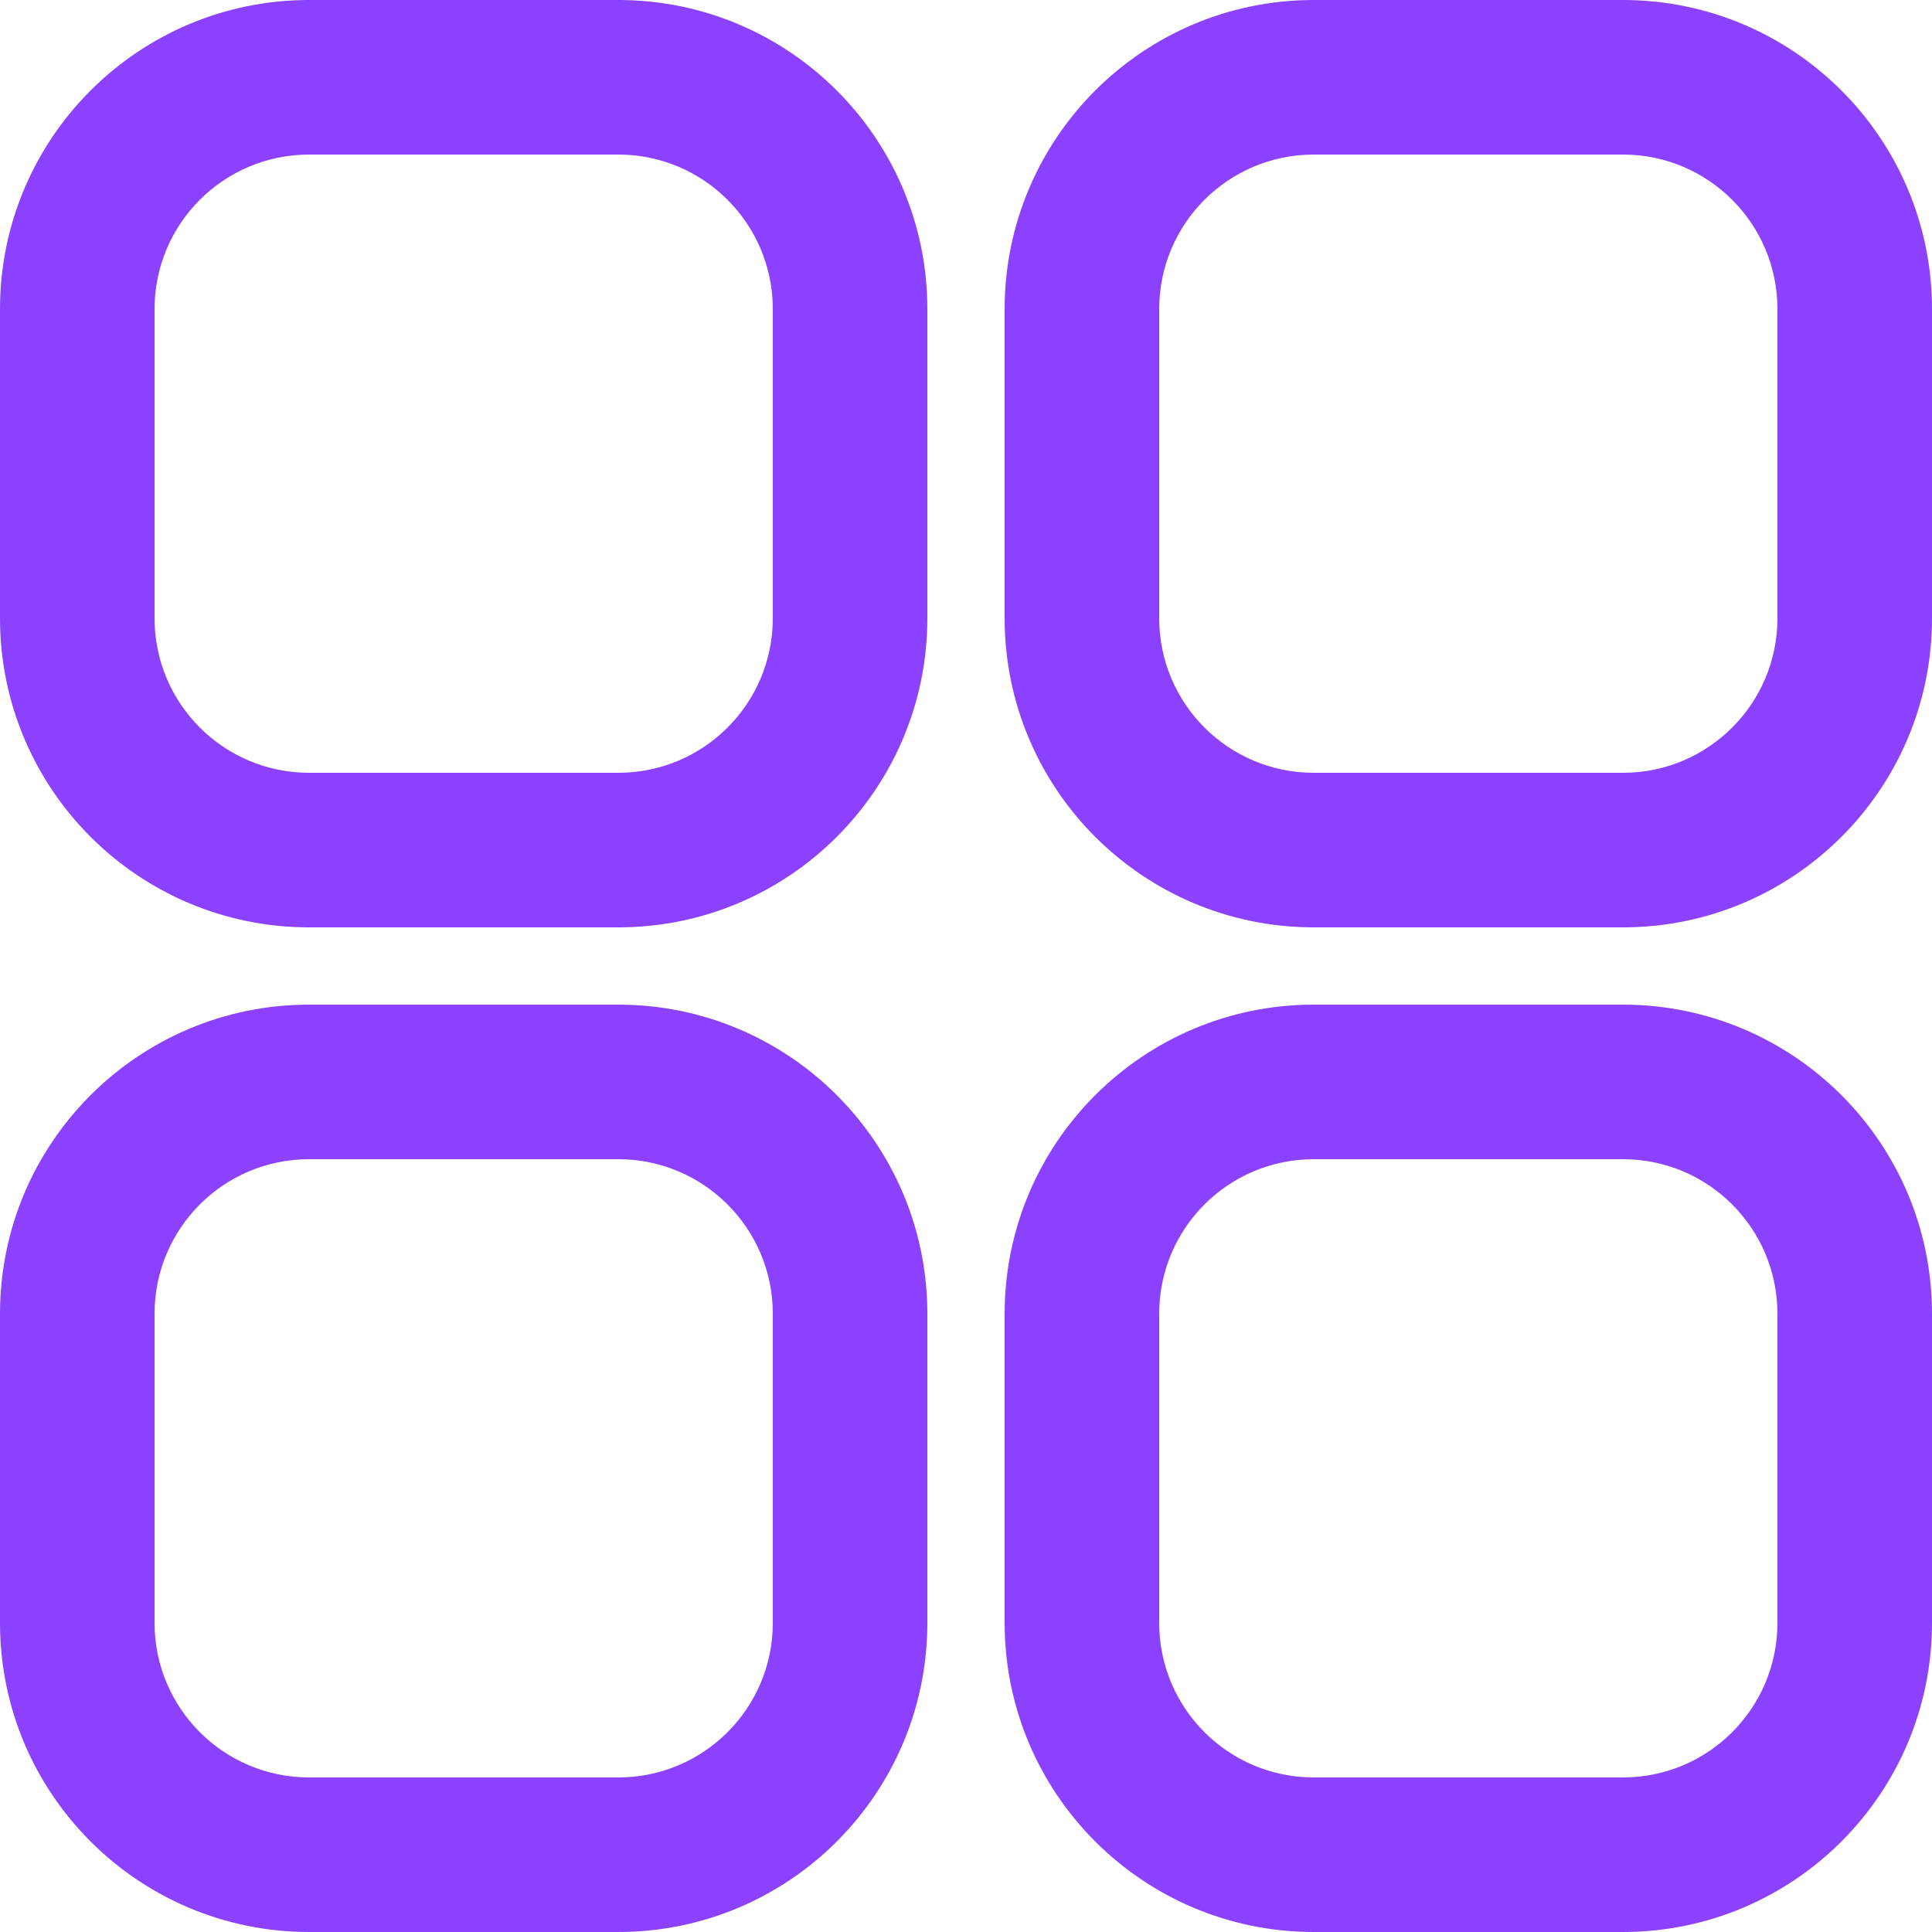
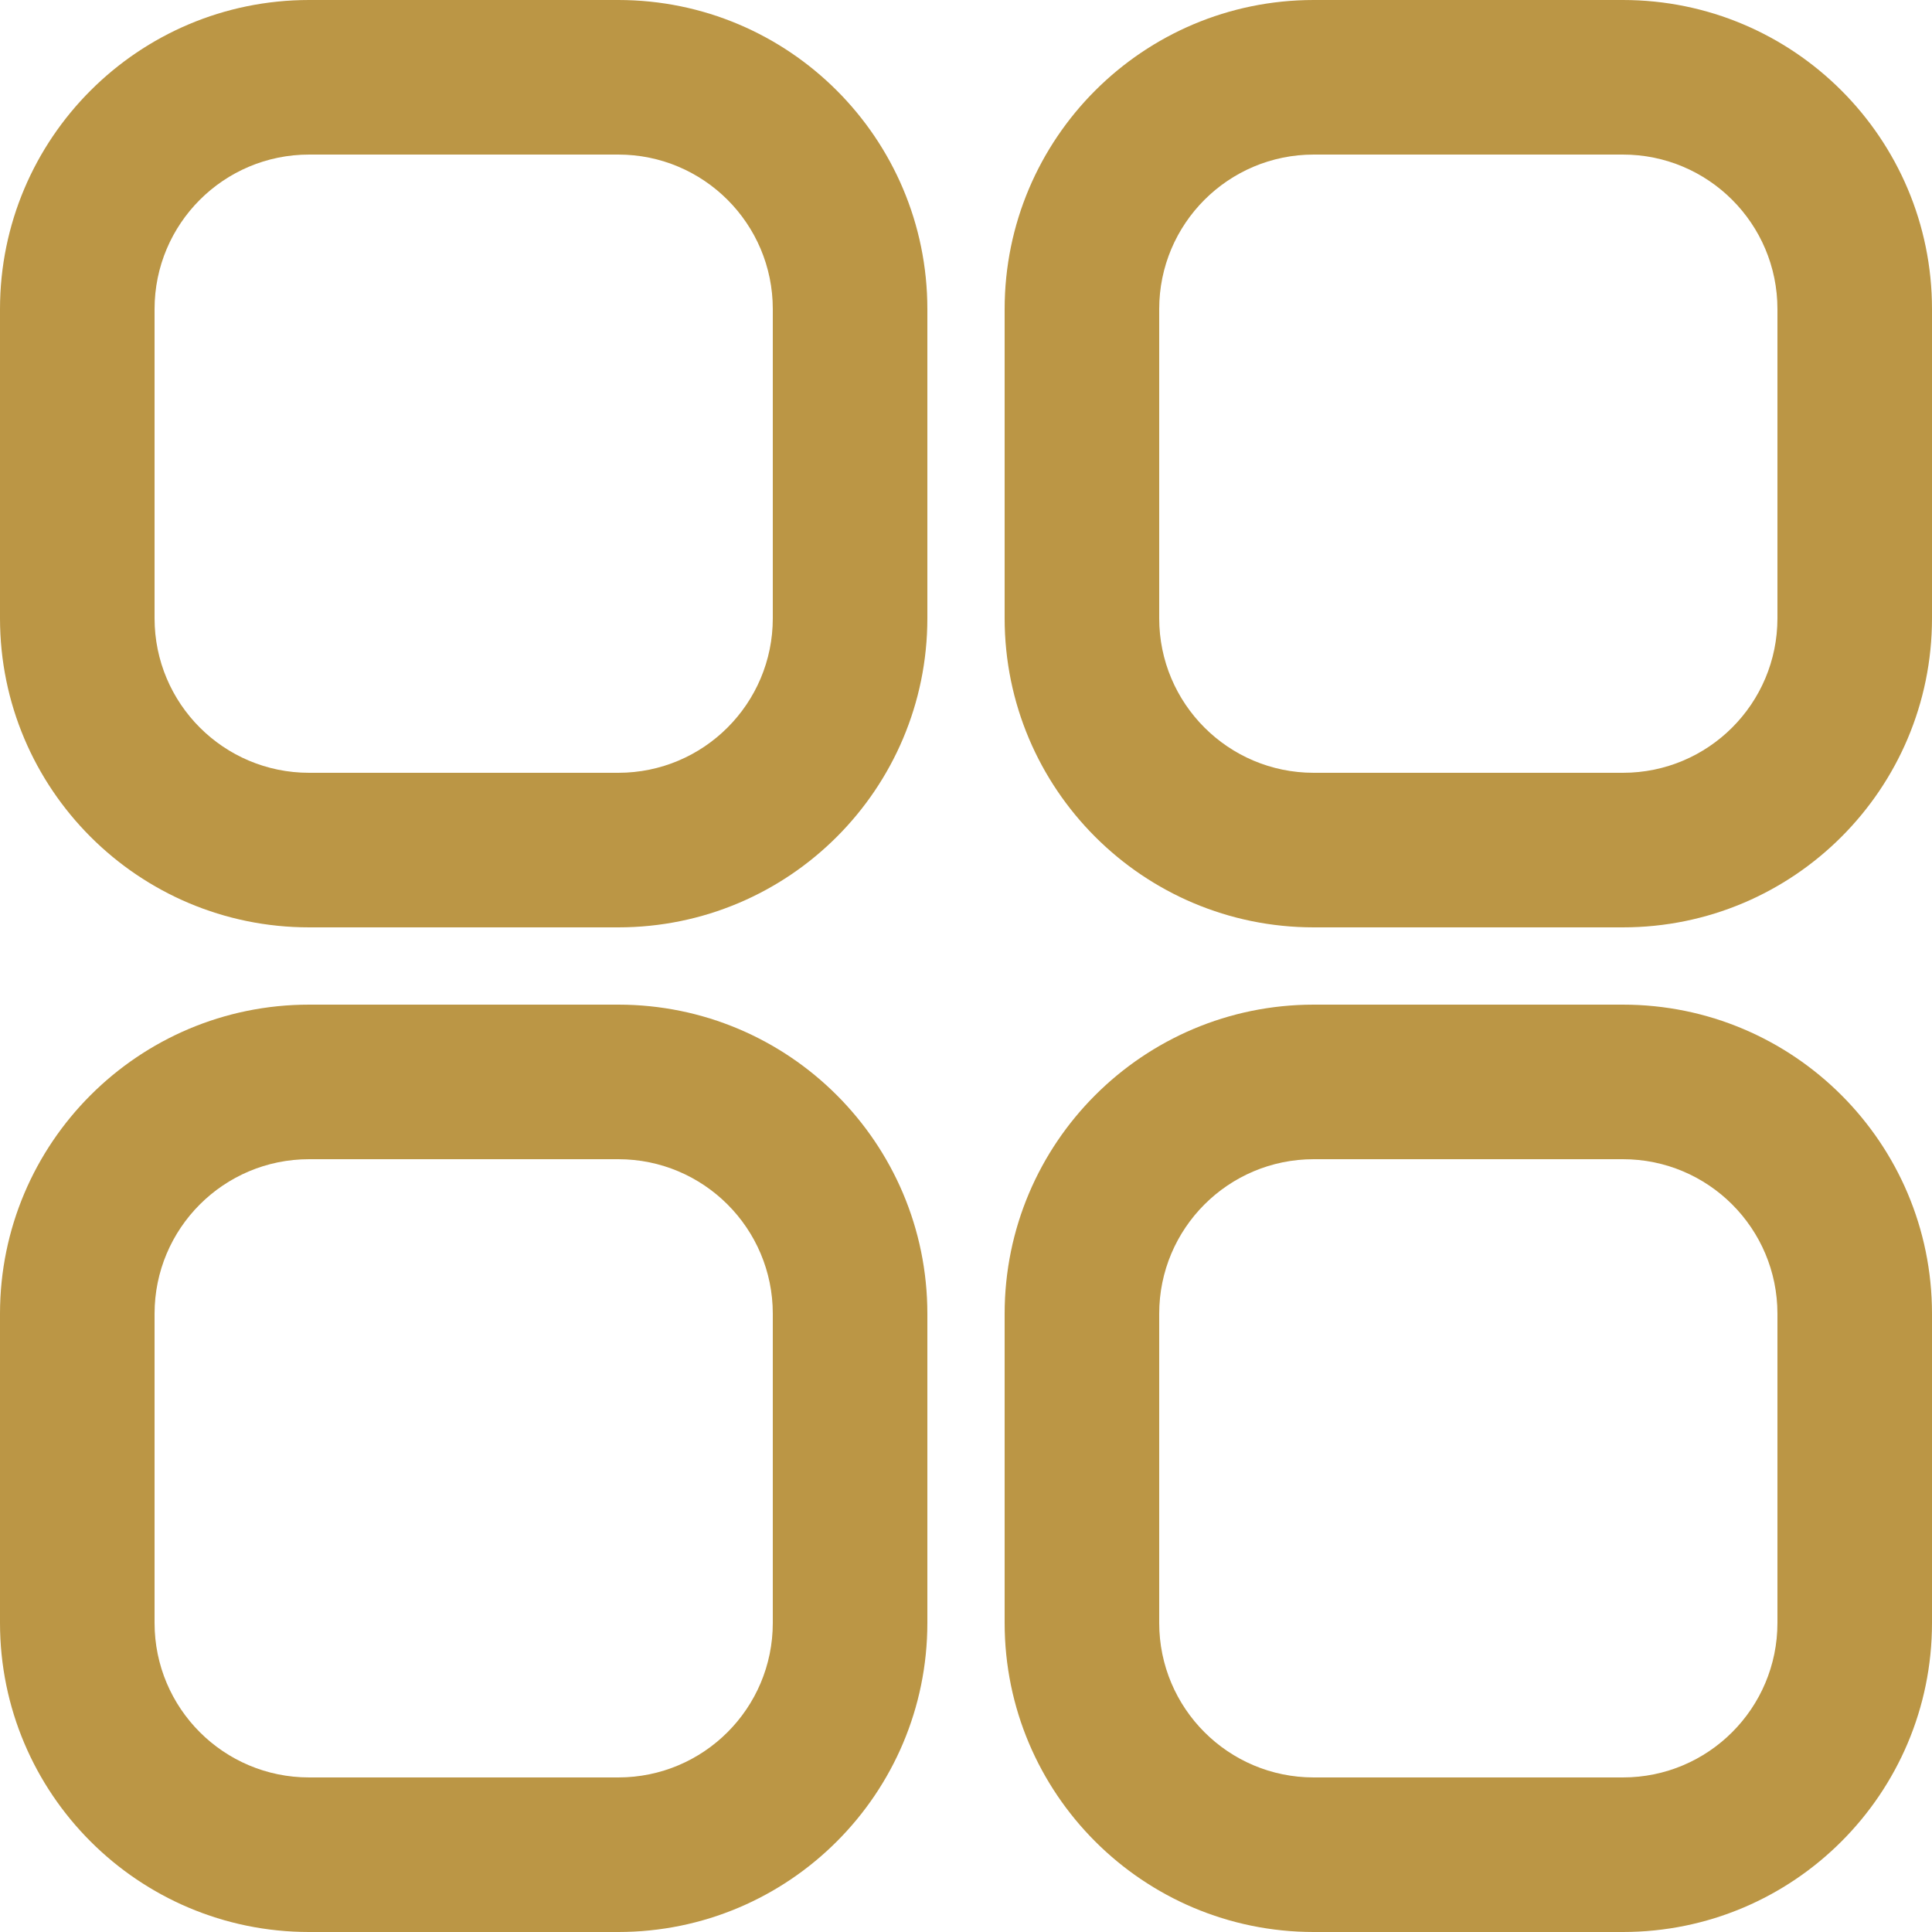
<svg xmlns="http://www.w3.org/2000/svg" width="25" height="25" viewBox="0 0 25 25" fill="none">
-   <path fill-rule="evenodd" clip-rule="evenodd" d="M8 2H4C2.895 2 2 2.895 2 4V8C2 9.105 2.895 10 4 10H8C9.105 10 10 9.105 10 8V4C10 2.895 9.105 2 8 2ZM4 0C1.791 0 0 1.791 0 4V8C0 10.209 1.791 12 4 12H8C10.209 12 12 10.209 12 8V4C12 1.791 10.209 0 8 0H4Z" fill="#8C41FF" />
-   <path fill-rule="evenodd" clip-rule="evenodd" d="M21 2H17C15.895 2 15 2.895 15 4V8C15 9.105 15.895 10 17 10H21C22.105 10 23 9.105 23 8V4C23 2.895 22.105 2 21 2ZM17 0C14.791 0 13 1.791 13 4V8C13 10.209 14.791 12 17 12H21C23.209 12 25 10.209 25 8V4C25 1.791 23.209 0 21 0H17Z" fill="#8C41FF" />
-   <path fill-rule="evenodd" clip-rule="evenodd" d="M21 15H17C15.895 15 15 15.895 15 17V21C15 22.105 15.895 23 17 23H21C22.105 23 23 22.105 23 21V17C23 15.895 22.105 15 21 15ZM17 13C14.791 13 13 14.791 13 17V21C13 23.209 14.791 25 17 25H21C23.209 25 25 23.209 25 21V17C25 14.791 23.209 13 21 13H17Z" fill="#8C41FF" />
-   <path fill-rule="evenodd" clip-rule="evenodd" d="M8 15H4C2.895 15 2 15.895 2 17V21C2 22.105 2.895 23 4 23H8C9.105 23 10 22.105 10 21V17C10 15.895 9.105 15 8 15ZM4 13C1.791 13 0 14.791 0 17V21C0 23.209 1.791 25 4 25H8C10.209 25 12 23.209 12 21V17C12 14.791 10.209 13 8 13H4Z" fill="#8C41FF" />
+   <path fill-rule="evenodd" clip-rule="evenodd" d="M8 2H4C2.895 2 2 2.895 2 4V8C2 9.105 2.895 10 4 10H8C9.105 10 10 9.105 10 8V4C10 2.895 9.105 2 8 2ZM4 0C1.791 0 0 1.791 0 4V8C0 10.209 1.791 12 4 12H8C10.209 12 12 10.209 12 8V4C12 1.791 10.209 0 8 0H4Z" fill="#BB9645" />
+   <path fill-rule="evenodd" clip-rule="evenodd" d="M21 2H17C15.895 2 15 2.895 15 4V8C15 9.105 15.895 10 17 10H21C22.105 10 23 9.105 23 8V4C23 2.895 22.105 2 21 2ZM17 0C14.791 0 13 1.791 13 4V8C13 10.209 14.791 12 17 12H21C23.209 12 25 10.209 25 8V4C25 1.791 23.209 0 21 0H17Z" fill="#BB9645" />
+   <path fill-rule="evenodd" clip-rule="evenodd" d="M21 15H17C15.895 15 15 15.895 15 17V21C15 22.105 15.895 23 17 23H21C22.105 23 23 22.105 23 21V17C23 15.895 22.105 15 21 15ZM17 13C14.791 13 13 14.791 13 17V21C13 23.209 14.791 25 17 25H21C23.209 25 25 23.209 25 21V17C25 14.791 23.209 13 21 13H17Z" fill="#BB9645" />
+   <path fill-rule="evenodd" clip-rule="evenodd" d="M8 15H4C2.895 15 2 15.895 2 17V21C2 22.105 2.895 23 4 23H8C9.105 23 10 22.105 10 21V17C10 15.895 9.105 15 8 15ZM4 13C1.791 13 0 14.791 0 17V21C0 23.209 1.791 25 4 25H8C10.209 25 12 23.209 12 21V17C12 14.791 10.209 13 8 13H4Z" fill="#BB9645" />
</svg>
